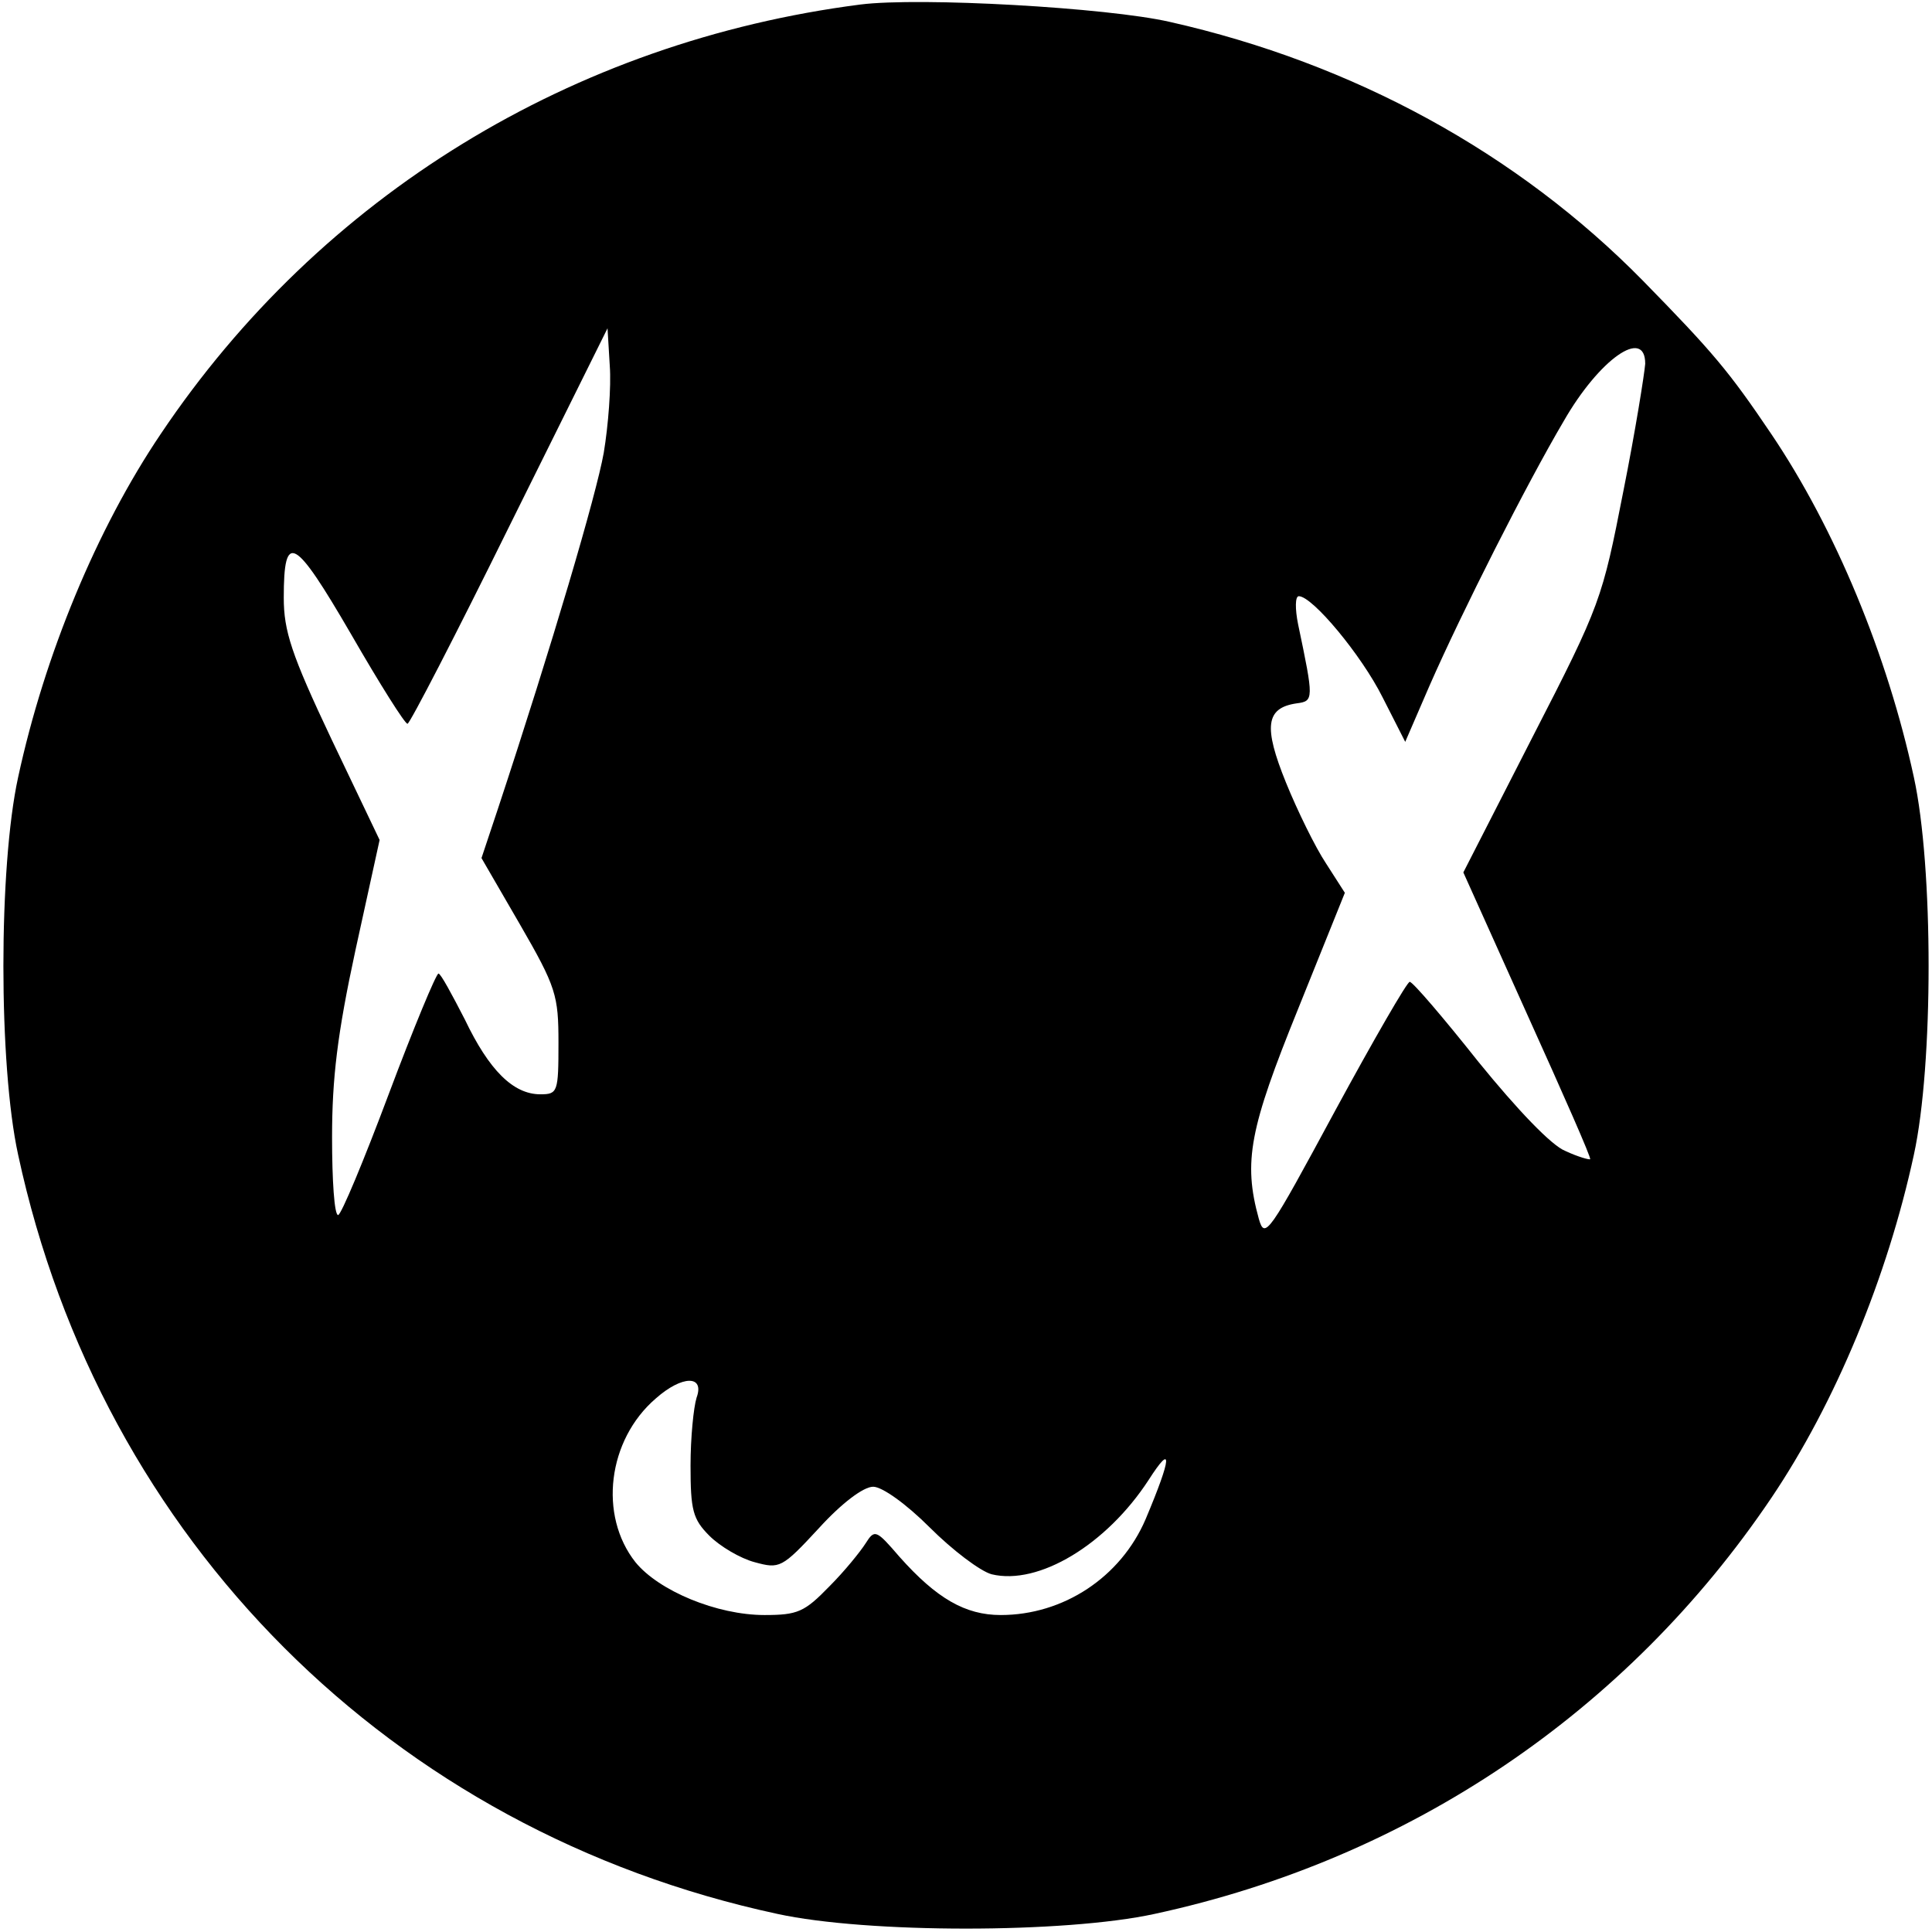
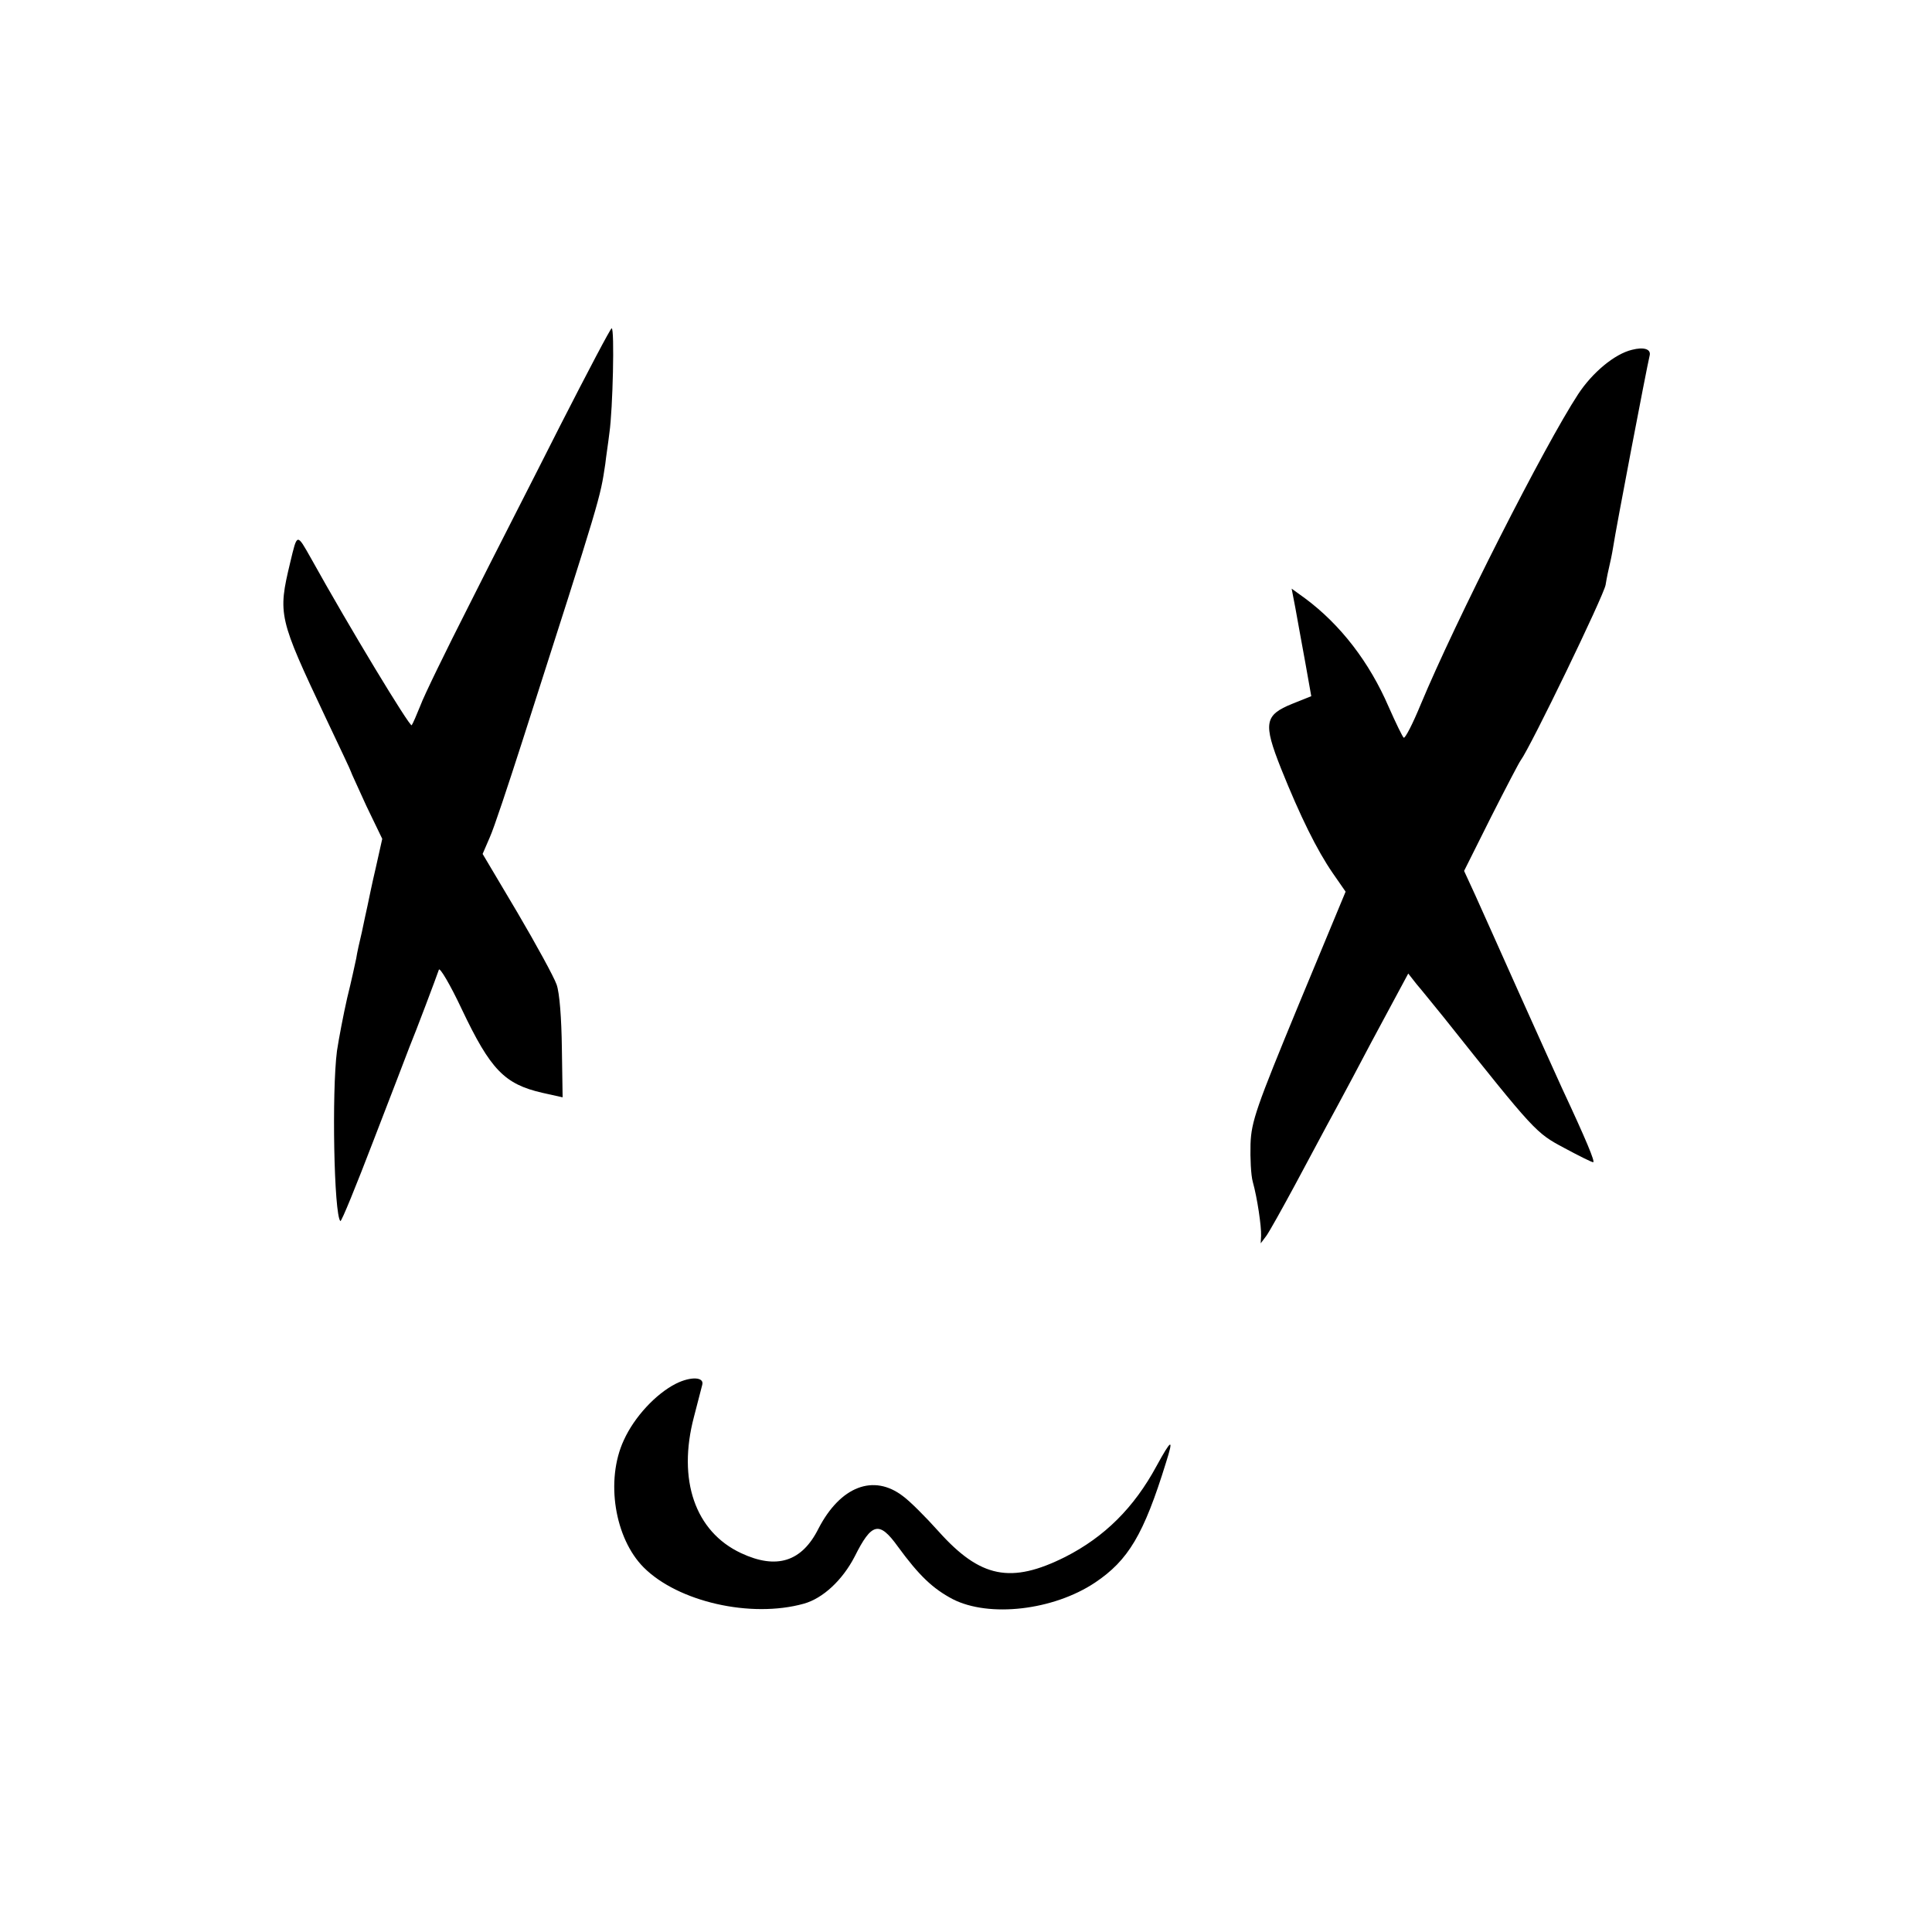
- <svg xmlns="http://www.w3.org/2000/svg" version="1.0" width="256pt" height="256pt" viewBox="0 0 256 256" preserveAspectRatio="xMidYMid meet">
-   <g transform="translate(0,256) scale(0.1,-0.1)" fill="#000000" stroke="none">
-     <path d="M1140 2554 c-381 -49 -715 -253 -927 -569 -85 -126 -154 -293 -189 -455 -26 -119 -26 -381 0 -500 110 -511 495 -896 1006 -1006 119 -26 381 -26 500 0 338 73 626 268 817 551 85 126 154 293 189 455 26 119 26 381 0 500 -35 162 -104 329 -189 455 -56 83 -77 108 -170 203 -166 169 -383 288 -627 343 -83 19 -331 33 -410 23z m-340 -594 c-10 -56 -68 -253 -140 -471 l-22 -66 51 -88 c48 -83 51 -94 51 -157 0 -65 -1 -68 -24 -68 -36 0 -68 32 -100 99 -17 33 -32 61 -35 61 -3 0 -33 -72 -66 -160 -33 -88 -63 -160 -67 -160 -5 0 -8 46 -8 103 0 78 7 137 31 248 l32 146 -64 134 c-53 112 -63 143 -63 187 0 89 14 81 89 -48 38 -66 72 -120 75 -119 3 0 64 118 135 262 l130 262 3 -50 c2 -27 -2 -79 -8 -115z m1380 118 c-1 -13 -13 -89 -29 -169 -28 -143 -30 -150 -120 -325 l-92 -180 85 -189 c47 -104 85 -190 83 -191 -1 -1 -16 3 -33 11 -18 7 -63 54 -115 118 -46 58 -87 106 -91 106 -3 1 -48 -77 -99 -171 -88 -163 -93 -171 -101 -143 -21 76 -12 120 52 278 l62 154 -25 39 c-14 21 -38 70 -53 107 -30 74 -27 99 14 105 23 3 23 5 2 105 -4 20 -4 37 1 37 18 0 83 -78 111 -134 l30 -59 32 74 c43 98 129 268 178 351 47 82 108 125 108 76z m-1257 -1370 c-4 -13 -8 -53 -8 -90 0 -59 3 -71 25 -93 14 -14 41 -30 60 -35 33 -9 36 -8 85 45 30 33 59 55 72 55 12 0 44 -23 75 -54 30 -30 67 -58 82 -62 62 -15 152 39 208 125 32 50 31 31 -4 -52 -33 -77 -109 -127 -192 -127 -47 0 -85 22 -134 77 -31 36 -33 37 -45 18 -7 -11 -28 -37 -48 -57 -33 -34 -42 -38 -86 -38 -63 0 -140 32 -171 70 -49 62 -37 162 27 217 35 31 65 31 54 1z" />
+ <svg xmlns="http://www.w3.org/2000/svg" version="1.0" width="512pt" height="512pt" viewBox="0 0 512 512" preserveAspectRatio="xMidYMid meet">
+   <g transform="translate(0,512) scale(0.1,-0.1)" fill="#000000" stroke="none">
+     <path d="M1485 3993 c-71 -141 -181 -355 -242 -477 -62 -122 -120 -241 -129 -266 -10 -25 -20 -48 -23 -52 -5 -5 -165 259 -266 441 -39 69 -37 69 -56 -10 -33 -138 -31 -146 95 -413 36 -76 66 -139 66 -141 0 -2 19 -42 41 -91 l42 -87 -17 -76 c-10 -42 -19 -87 -22 -101 -3 -14 -10 -45 -15 -70 -6 -25 -13 -56 -15 -70 -3 -14 -13 -61 -24 -105 -10 -44 -22 -107 -27 -140 -14 -108 -8 -434 9 -451 3 -2 42 94 88 214 46 119 89 231 95 247 17 41 72 187 78 205 2 8 30 -39 61 -105 76 -160 113 -198 213 -221 l54 -12 -2 131 c-1 78 -6 146 -14 168 -7 20 -54 106 -104 191 l-92 155 19 44 c11 24 49 139 86 254 211 658 206 643 220 735 2 19 8 57 11 83 9 61 14 277 6 277 -3 0 -64 -116 -136 -257z" />
+     <path d="M4325 4193 c-46 -11 -105 -60 -143 -118 -89 -136 -324 -599 -417 -822 -21 -51 -41 -90 -45 -88 -3 2 -21 39 -40 82 -51 118 -127 217 -221 287 l-36 26 10 -52 c5 -29 17 -93 26 -143 l16 -90 -50 -20 c-74 -30 -78 -51 -30 -172 51 -127 95 -216 137 -277 l34 -49 -125 -301 c-111 -269 -125 -308 -127 -368 -1 -37 1 -82 6 -100 12 -43 23 -118 22 -143 l-1 -20 15 20 c8 11 42 72 76 135 34 63 71 133 83 155 12 22 44 81 70 130 26 50 70 132 97 182 l50 93 22 -28 c13 -15 45 -55 72 -88 242 -304 244 -306 319 -346 39 -21 73 -38 77 -38 6 0 -18 58 -82 195 -15 33 -67 148 -115 255 -48 107 -100 224 -116 259 l-29 63 71 142 c39 77 75 146 79 151 26 35 220 436 225 465 3 19 8 42 10 50 2 8 7 31 10 50 7 47 88 471 97 509 3 16 -16 22 -47 14z" />
+     <path d="M1791 1453 c-53 -27 -110 -88 -138 -150 -49 -106 -24 -260 53 -337 91 -91 284 -135 424 -96 51 14 103 63 135 125 45 90 65 95 114 27 57 -78 93 -112 146 -140 96 -49 266 -30 377 44 88 59 129 127 188 318 21 66 15 64 -25 -9 -60 -111 -138 -188 -242 -241 -144 -72 -225 -56 -336 68 -34 38 -76 80 -94 93 -78 60 -166 26 -224 -86 -44 -88 -111 -109 -205 -65 -122 57 -169 194 -125 361 10 39 20 77 22 85 6 21 -30 23 -70 3z" />
  </g>
</svg>
